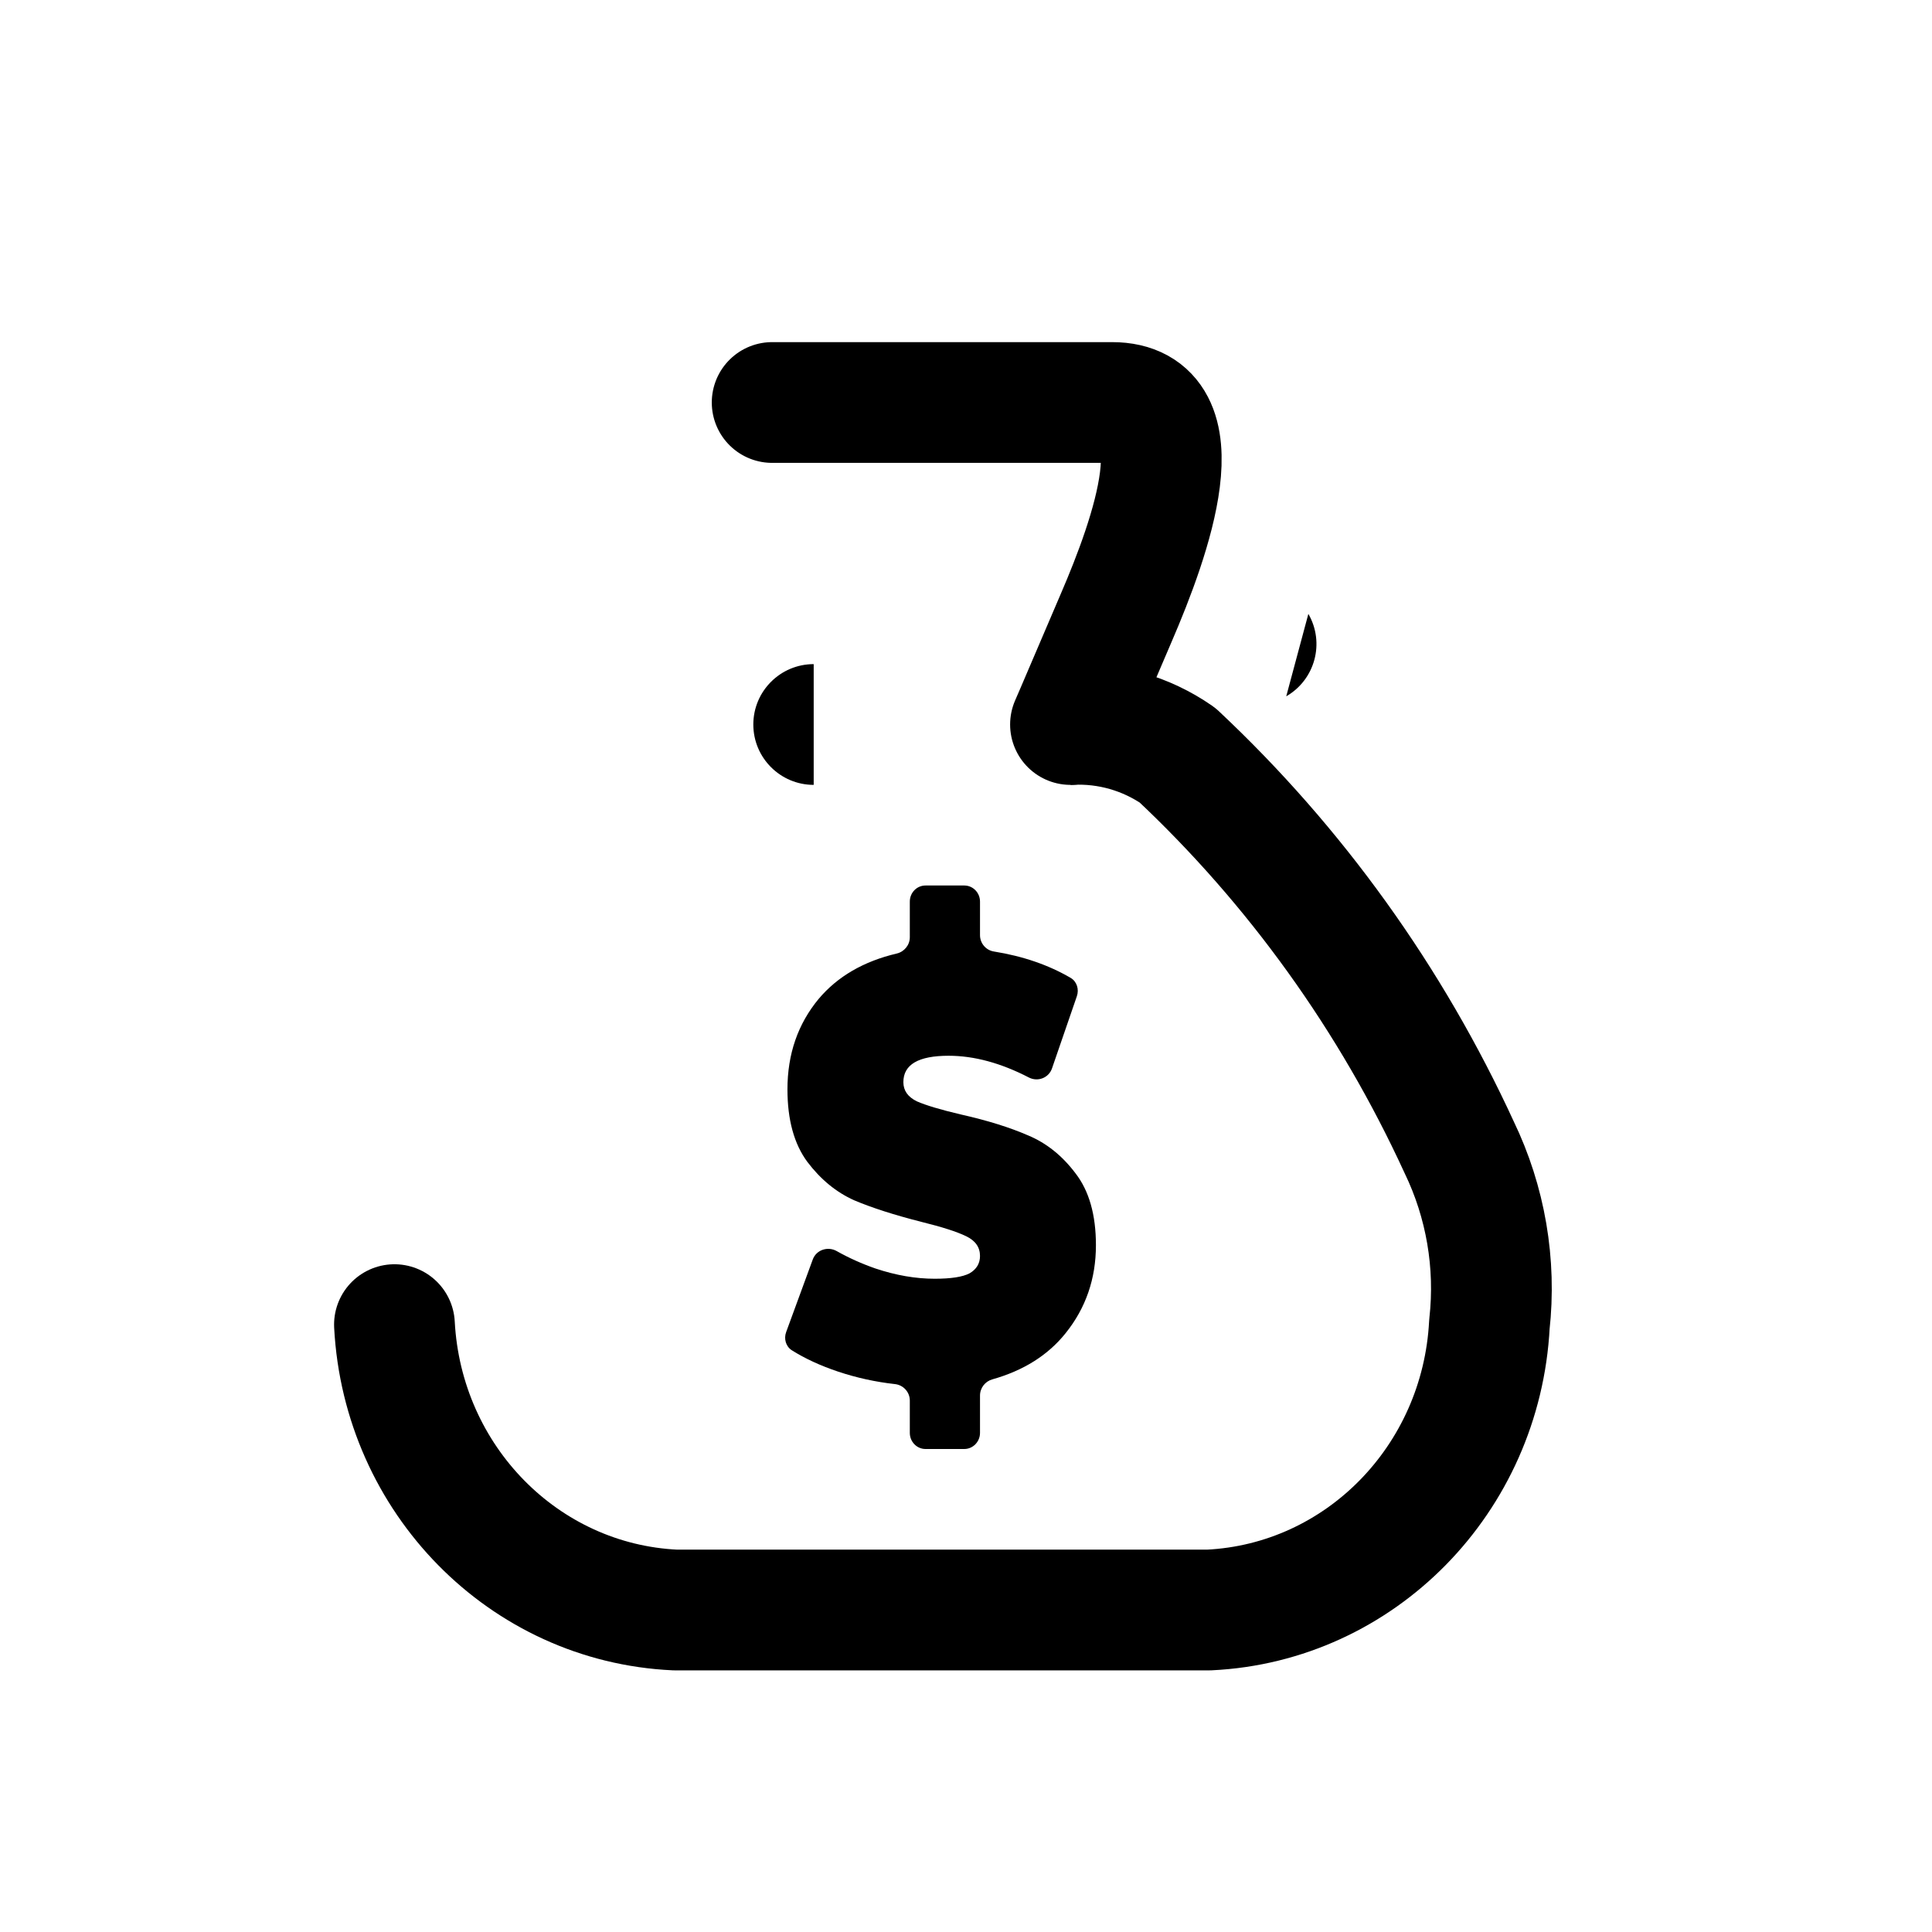
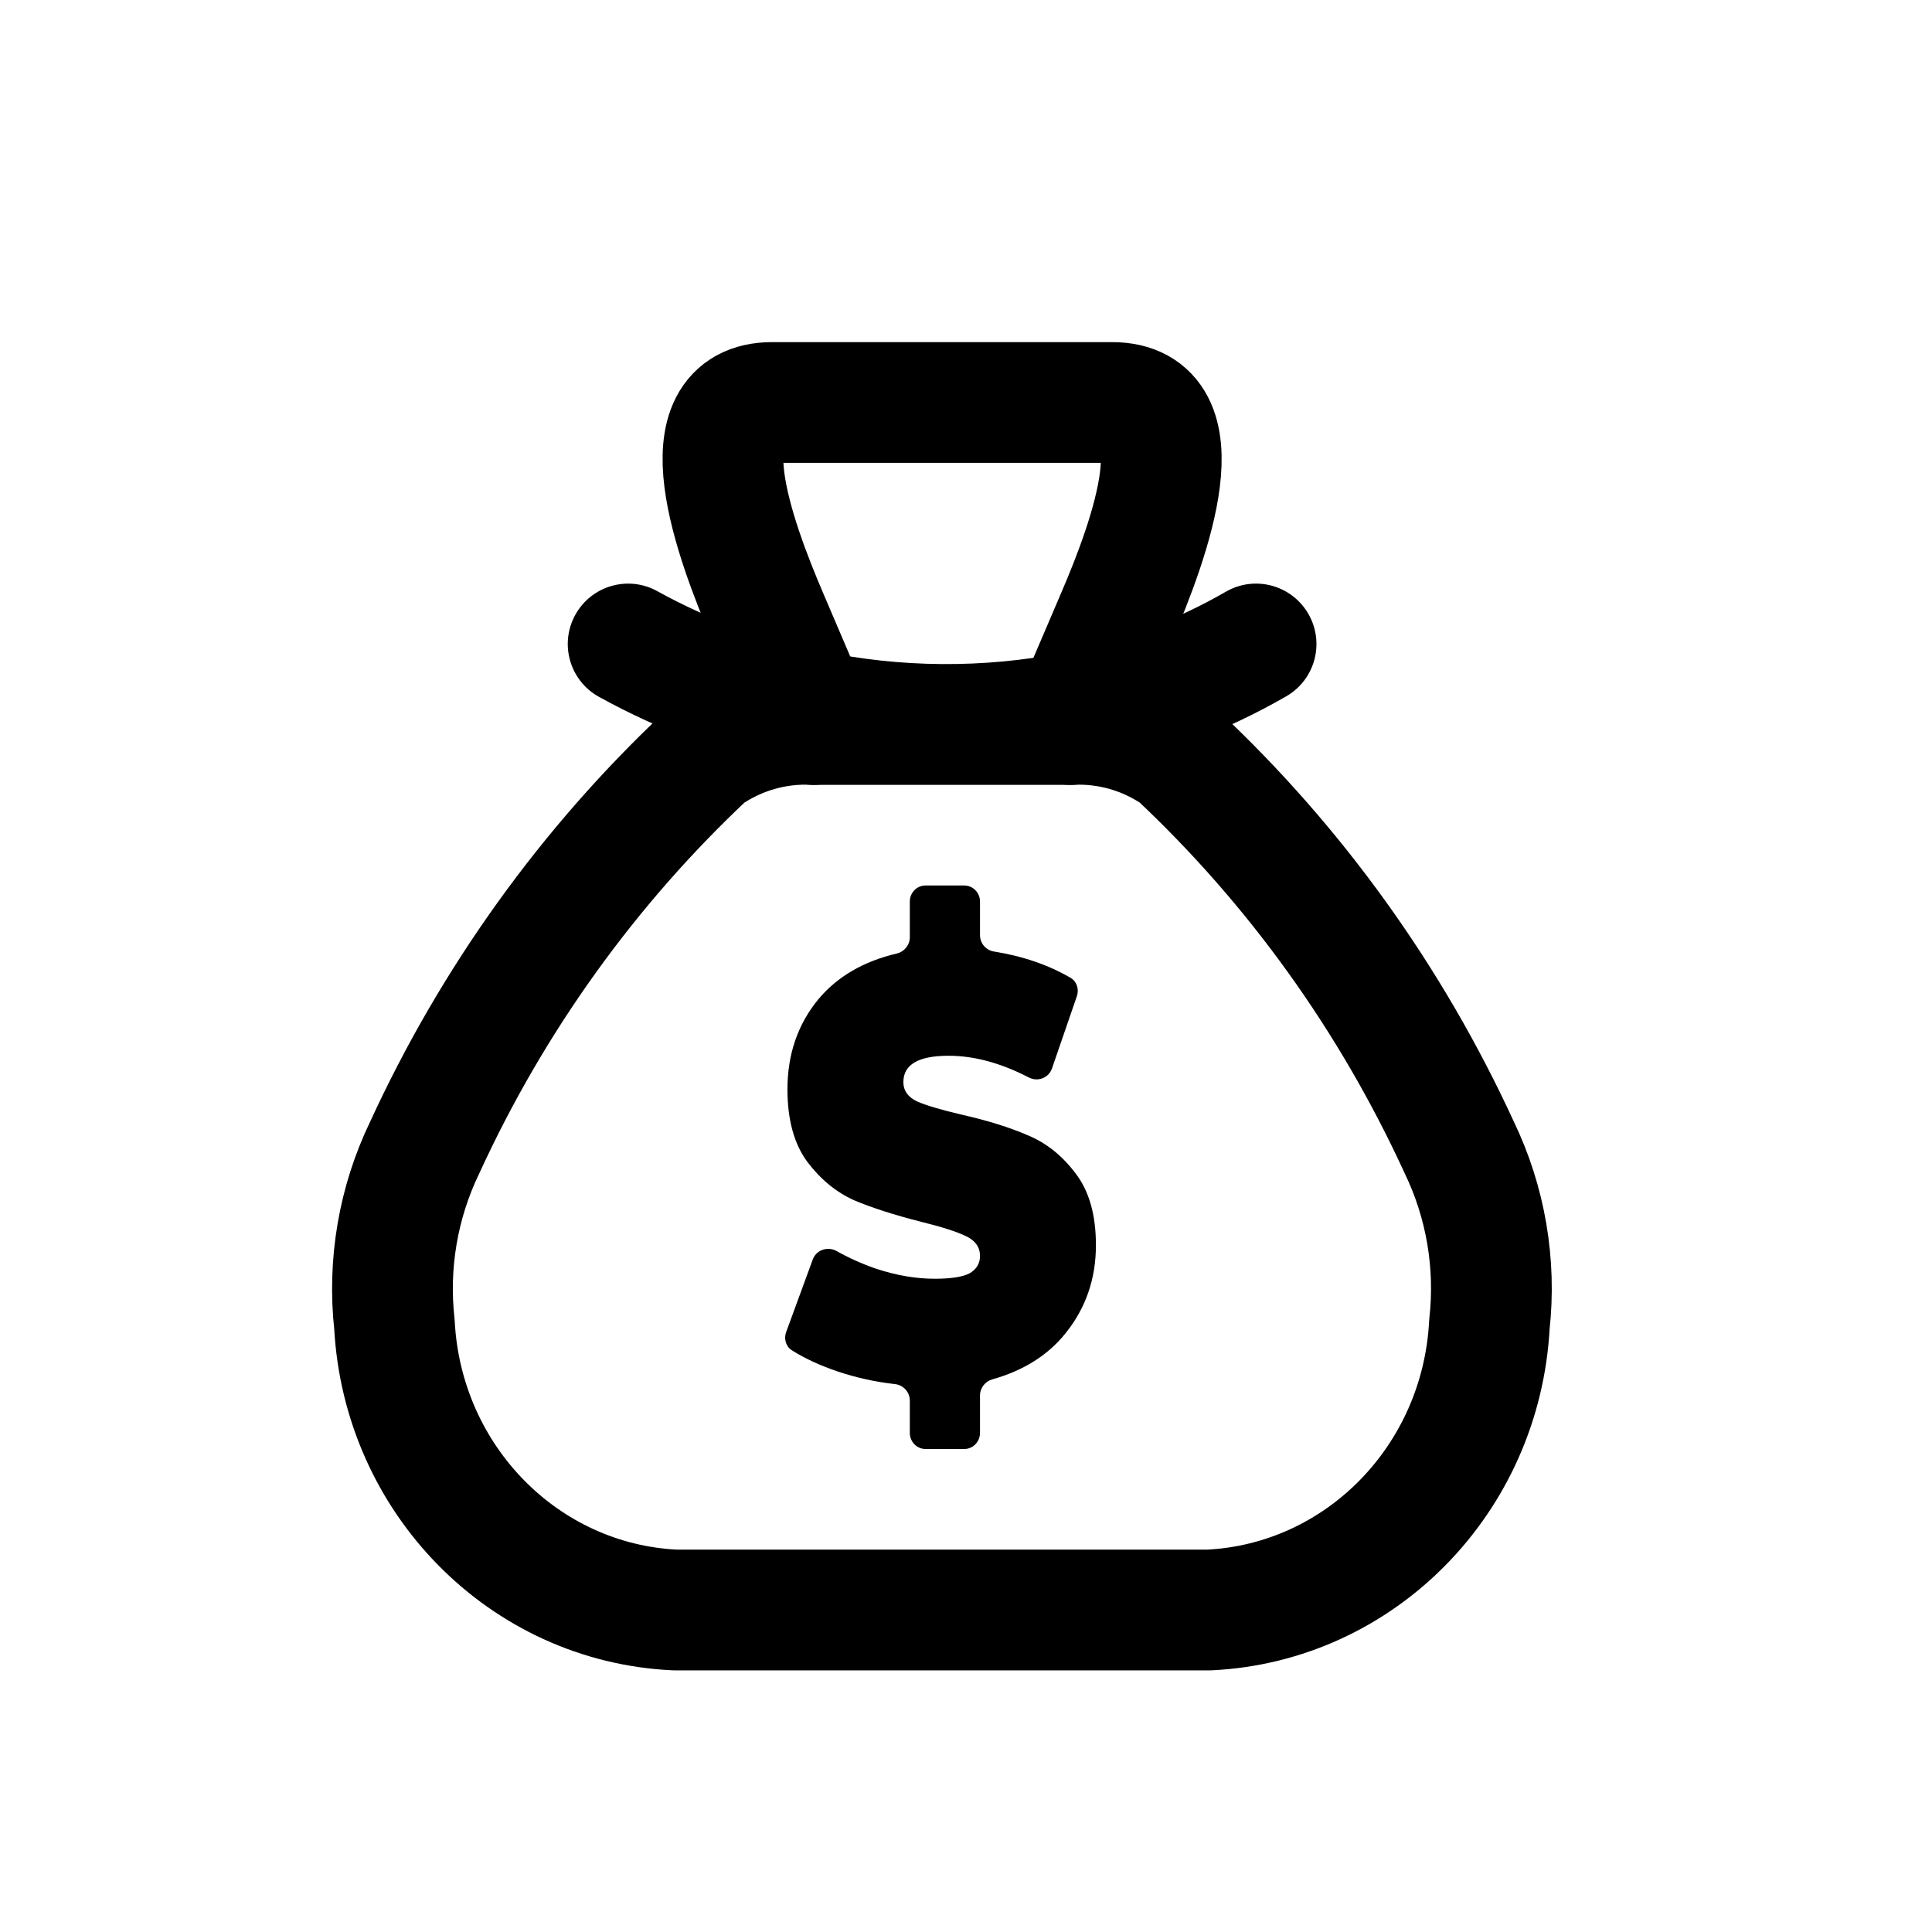
<svg xmlns="http://www.w3.org/2000/svg" width="800px" height="800px" viewBox="0 0 24 24" fill="none">
  <path d="M11.726 17.102C11.627 16.884 11.421 16.726 11.173 16.698C10.963 16.674 10.758 16.628 10.562 16.564C10.474 16.534 10.392 16.502 10.316 16.467L10.442 16.122C10.532 16.162 10.624 16.199 10.718 16.232L10.722 16.233L10.726 16.234C11.029 16.334 11.326 16.385 11.611 16.385C11.897 16.385 12.104 16.347 12.263 16.265L12.272 16.26L12.282 16.254C12.523 16.116 12.661 15.878 12.661 15.602C12.661 15.296 12.496 15.041 12.207 14.903C12.062 14.833 11.856 14.765 11.559 14.692C11.255 14.615 10.999 14.533 10.8 14.449C10.655 14.384 10.53 14.279 10.416 14.129C10.319 13.996 10.269 13.795 10.269 13.532C10.269 13.215 10.358 12.953 10.542 12.732C10.706 12.537 10.938 12.406 11.25 12.332C11.481 12.277 11.662 12.112 11.743 11.899C11.834 12.115 12.03 12.275 12.272 12.314C12.475 12.347 12.661 12.398 12.829 12.468L12.712 12.806C12.396 12.679 12.085 12.615 11.784 12.615C10.785 12.615 10.734 13.304 10.734 13.443C10.734 13.742 10.896 13.993 11.178 14.132L11.186 14.136L11.194 14.139C11.336 14.203 11.539 14.264 11.831 14.332C12.132 14.4 12.384 14.479 12.582 14.565L12.586 14.567L12.59 14.569C12.736 14.63 12.862 14.732 12.975 14.88L12.976 14.883L12.978 14.885C13.076 15.012 13.126 15.208 13.126 15.468C13.126 15.768 13.039 16.022 12.86 16.245C12.705 16.438 12.489 16.571 12.198 16.653C11.974 16.716 11.8 16.888 11.726 17.102Z" fill="#000000" />
  <path d="M11.979 18H11.497C11.389 18 11.302 17.91 11.302 17.8V17.398C11.302 17.293 11.222 17.206 11.12 17.194C10.876 17.167 10.64 17.115 10.412 17.039C10.191 16.965 9.999 16.876 9.837 16.774C9.762 16.727 9.735 16.631 9.766 16.547L10.096 15.647C10.14 15.525 10.284 15.479 10.395 15.542C10.544 15.626 10.704 15.698 10.876 15.758C11.131 15.843 11.376 15.885 11.611 15.885C11.813 15.885 11.957 15.863 12.044 15.818C12.13 15.768 12.174 15.696 12.174 15.602C12.174 15.493 12.116 15.411 12 15.356C11.889 15.302 11.704 15.242 11.444 15.178C11.11 15.093 10.832 15.004 10.61 14.91C10.387 14.81 10.194 14.651 10.029 14.433C9.864 14.21 9.782 13.909 9.782 13.532C9.782 13.095 9.911 12.72 10.171 12.407C10.405 12.13 10.728 11.942 11.14 11.845C11.233 11.823 11.302 11.74 11.302 11.643V11.2C11.302 11.089 11.389 11 11.497 11H11.979C12.086 11 12.174 11.089 12.174 11.2V11.617C12.174 11.719 12.249 11.805 12.347 11.82C12.708 11.878 13.025 11.987 13.299 12.147C13.377 12.192 13.407 12.289 13.377 12.376L13.068 13.273C13.027 13.391 12.891 13.442 12.781 13.385C12.433 13.205 12.101 13.115 11.784 13.115C11.409 13.115 11.222 13.224 11.222 13.443C11.222 13.547 11.277 13.626 11.389 13.681C11.5 13.73 11.683 13.785 11.939 13.845C12.268 13.919 12.546 14.006 12.773 14.105C13 14.2 13.195 14.356 13.36 14.575C13.529 14.793 13.614 15.091 13.614 15.468C13.614 15.885 13.488 16.25 13.236 16.563C13.018 16.835 12.714 17.026 12.327 17.135C12.238 17.16 12.174 17.241 12.174 17.336V17.8C12.174 17.91 12.086 18 11.979 18Z" fill="#000000" />
-   <path fill-rule="evenodd" clip-rule="evenodd" d="M9.592 5H13.814C14.895 5 14.302 6.664 13.864 7.679L13.366 8.843L13.298 9C13.77 8.977 14.237 9.111 14.628 9.382C16.092 10.756 17.28 12.41 18.126 14.251C18.455 14.932 18.586 15.696 18.502 16.451C18.401 18.376 16.896 19.91 15.018 20H8.388C6.51 19.913 5.002 18.38 4.9 16.455C4.81REMOVED 15.7 4.947 14.936 5.276 14.255C6.122 12.412 7.312 10.757 8.778 9.382C9.17 9.111 9.636 8.977 10.108 9L10.03 8.819L9.543 7.679C9.107 6.664 8.51 5 9.592 5Z" stroke="currentColor" stroke-width="1.5" stroke-linecap="round" stroke-linejoin="round" />
-   <path d="M13.298 9.75C13.713 9.75 14.048 9.414 14.048 9C14.048 8.586 13.713 8.25 13.298 8.25V9.75ZM10.108 8.25C9.694 8.25 9.358 8.586 9.358 9C9.358 9.414 9.694 9.75 10.108 9.75V8.25ZM15.978 8.65C16.337 8.443 16.46 7.985 16.253 7.626C16.046 7.267 15.REMOVED8 7.143 15.229 7.35L15.978 8.65ZM13.366 8.843L13.51 9.579L13.512 9.578L13.366 8.843ZM10.03 8.819L10.185 8.085L10.179 8.084L10.03 8.819ZM8.166 7.344C7.803 7.143 7.347 7.275 7.147 7.637C6.946 8 7.078 8.456 7.44 8.656L8.166 7.344ZM13.298 8.25H10.108V9.75H13.298V8.25ZM15.229 7.35C14.602 7.711 13.923 7.967 13.219 8.108L13.512 9.578C14.378 9.406 15.21 9.092 15.978 8.65L15.229 7.35ZM13.221 8.107C12.217 8.304 11.186 8.297 10.185 8.085L9.875 9.553C11.073 9.806 12.309 9.815 13.51 9.579L13.221 8.107ZM10.179 8.084C9.47REMOVED 7.942 8.797 7.693 8.166 7.344L7.44 8.656C8.205 9.079 9.028 9.382 9.882 9.554L10.179 8.084Z" fill="currentColor" />
+   <path fill-rule="evenodd" clip-rule="evenodd" d="M9.592 5H13.814C14.895 5 14.302 6.664 13.864 7.679L13.366 8.843L13.298 9C13.77 8.977 14.237 9.111 14.628 9.382C16.092 10.756 17.28 12.41 18.126 14.251C18.455 14.932 18.586 15.696 18.502 16.451C18.401 18.376 16.896 19.91 15.018 20H8.388C6.51 19.913 5.002 18.38 4.9 16.455C4.816 15.7 4.947 14.936 5.276 14.255C6.122 12.412 7.312 10.757 8.778 9.382C9.17 9.111 9.636 8.977 10.108 9L10.03 8.819L9.543 7.679C9.107 6.664 8.51 5 9.592 5Z" stroke="currentColor" stroke-width="1.5" stroke-linecap="round" stroke-linejoin="round" />
+   <path d="M13.298 9.75C13.713 9.75 14.048 9.414 14.048 9C14.048 8.586 13.713 8.25 13.298 8.25V9.75ZM10.108 8.25C9.694 8.25 9.358 8.586 9.358 9C9.358 9.414 9.694 9.75 10.108 9.75V8.25ZM15.978 8.65C16.337 8.443 16.46 7.985 16.253 7.626C16.046 7.267 15.588 7.143 15.229 7.35L15.978 8.65ZM13.366 8.843L13.51 9.579L13.512 9.578L13.366 8.843ZM10.03 8.819L10.185 8.085L10.179 8.084L10.03 8.819ZM8.166 7.344C7.803 7.143 7.347 7.275 7.147 7.637C6.946 8 7.078 8.456 7.44 8.656L8.166 7.344ZM13.298 8.25H10.108V9.75H13.298V8.25ZM15.229 7.35C14.602 7.711 13.923 7.967 13.219 8.108L13.512 9.578C14.378 9.406 15.21 9.092 15.978 8.65L15.229 7.35ZM13.221 8.107C12.217 8.304 11.186 8.297 10.185 8.085L9.875 9.553C11.073 9.806 12.309 9.815 13.51 9.579L13.221 8.107ZM10.179 8.084C9.476 7.942 8.797 7.693 8.166 7.344L7.44 8.656C8.205 9.079 9.028 9.382 9.882 9.554L10.179 8.084Z" fill="currentColor" />
</svg>
